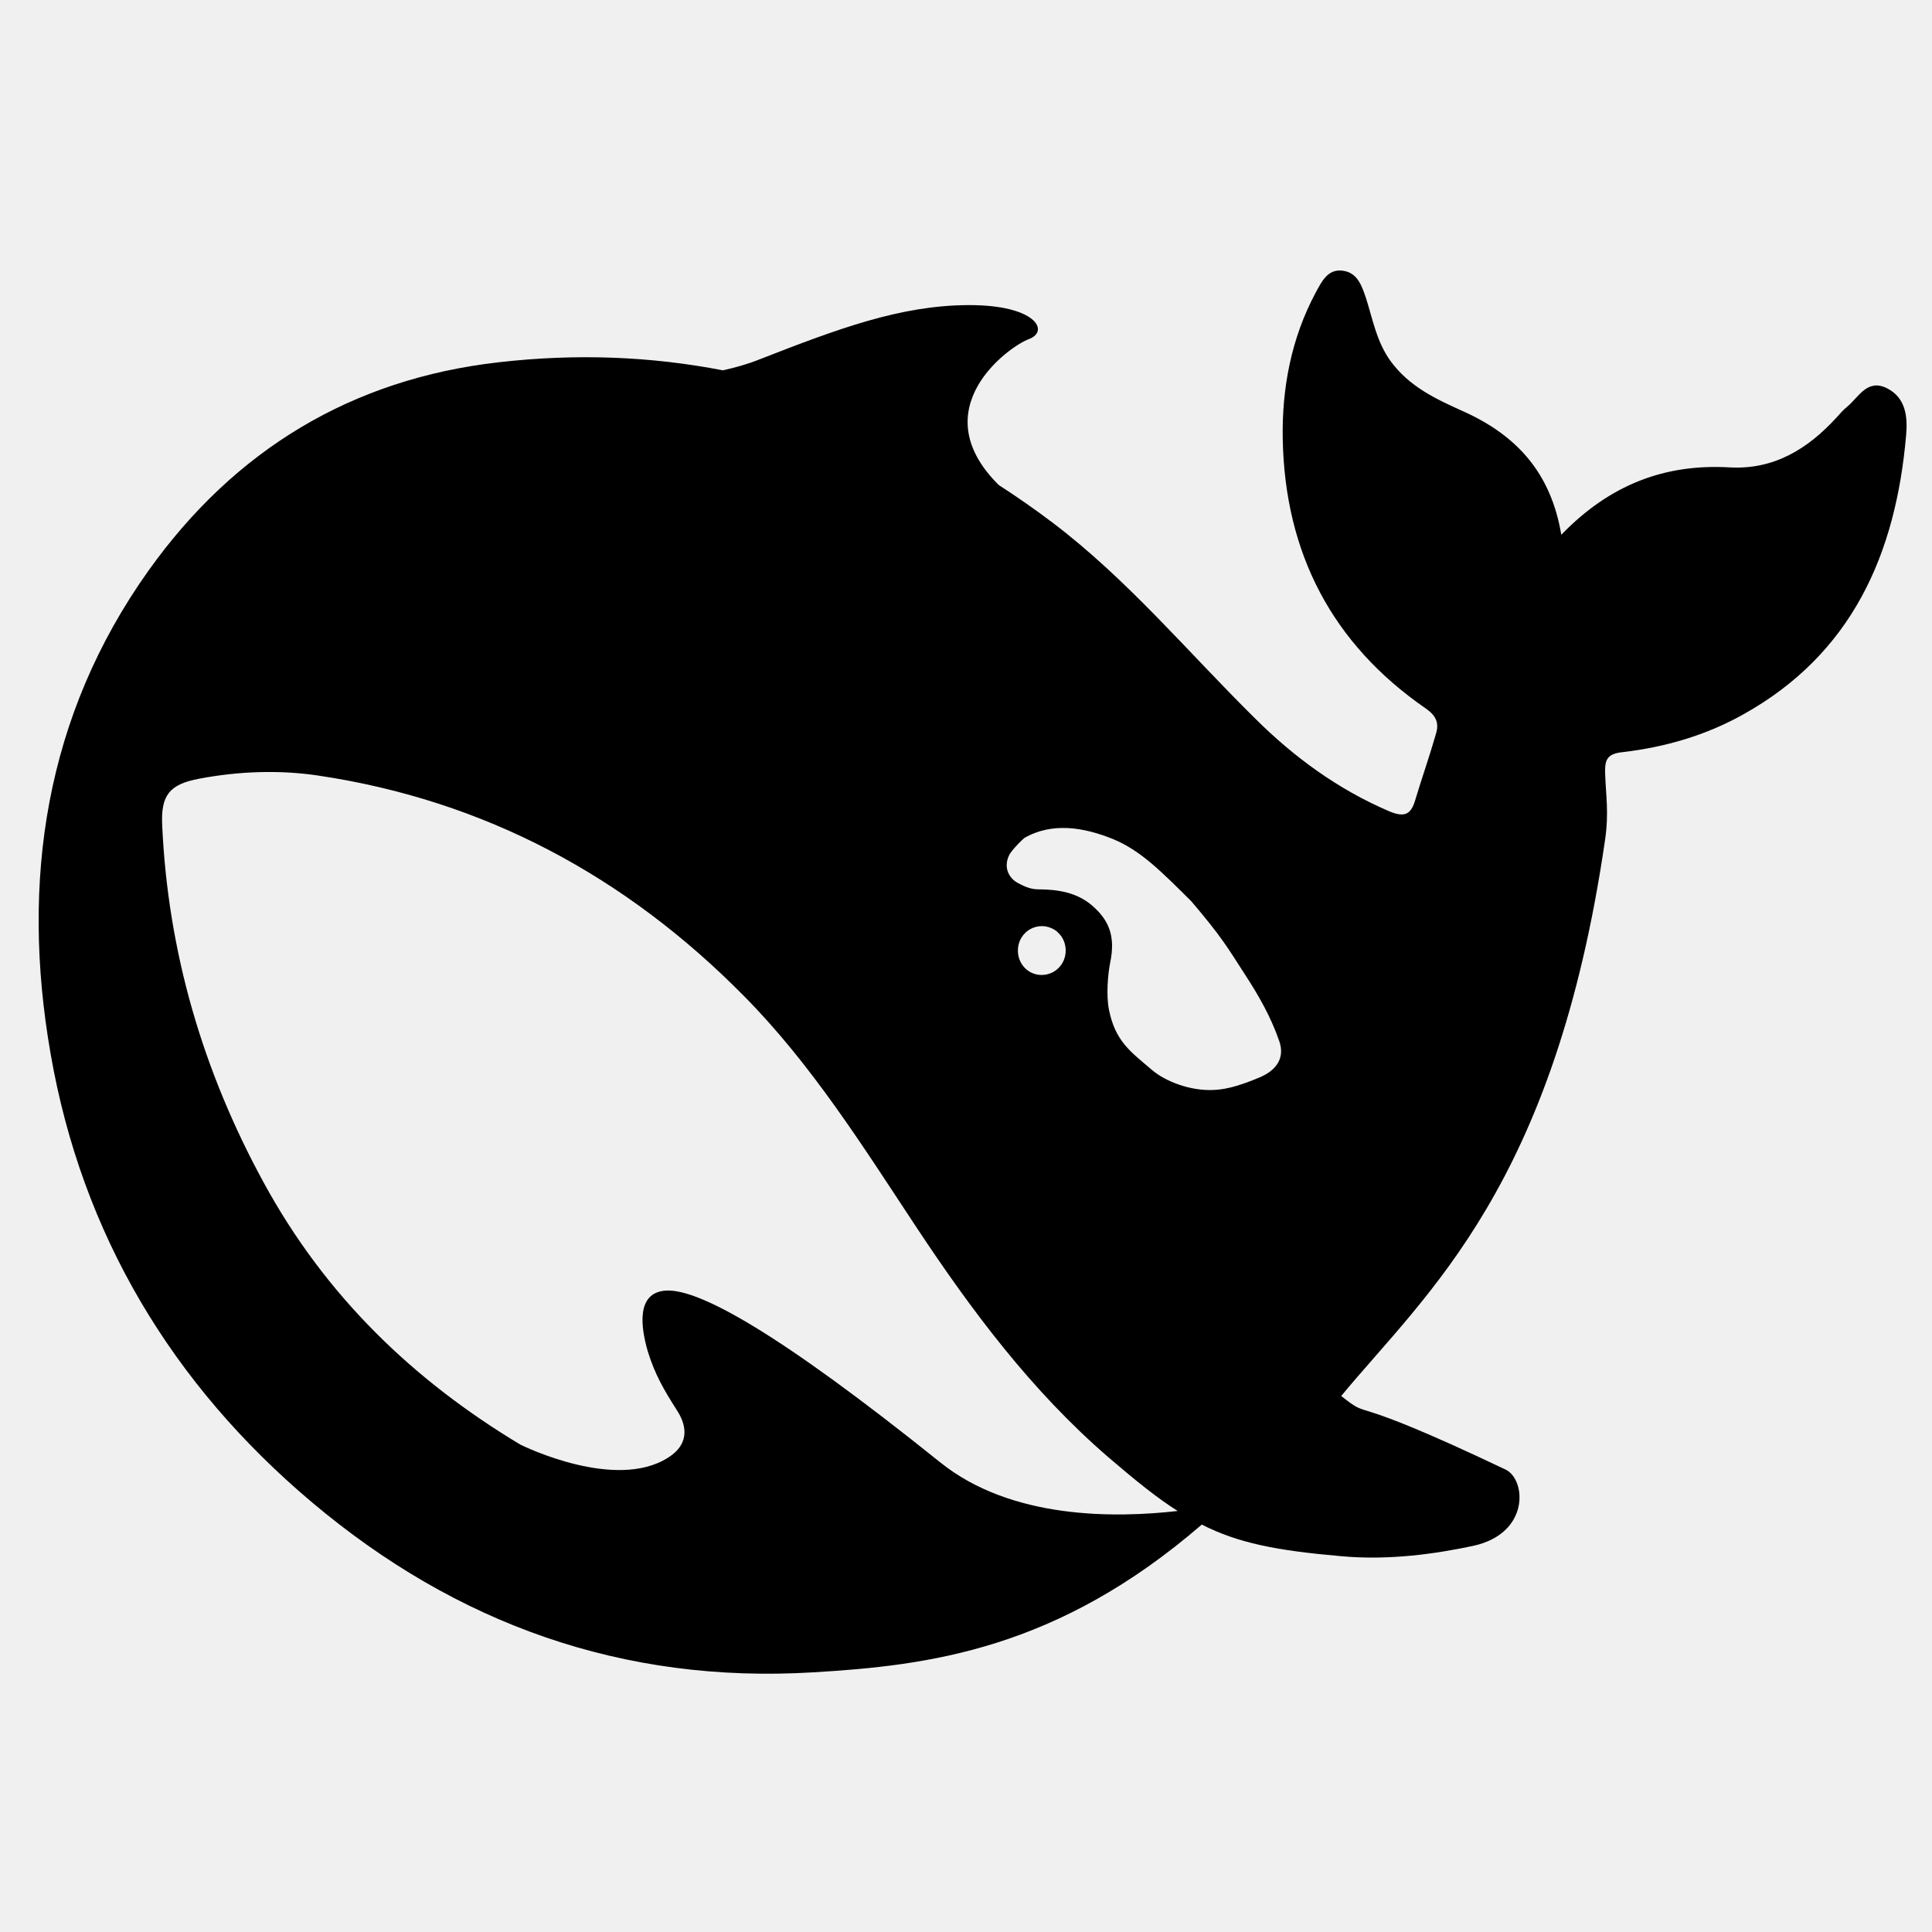
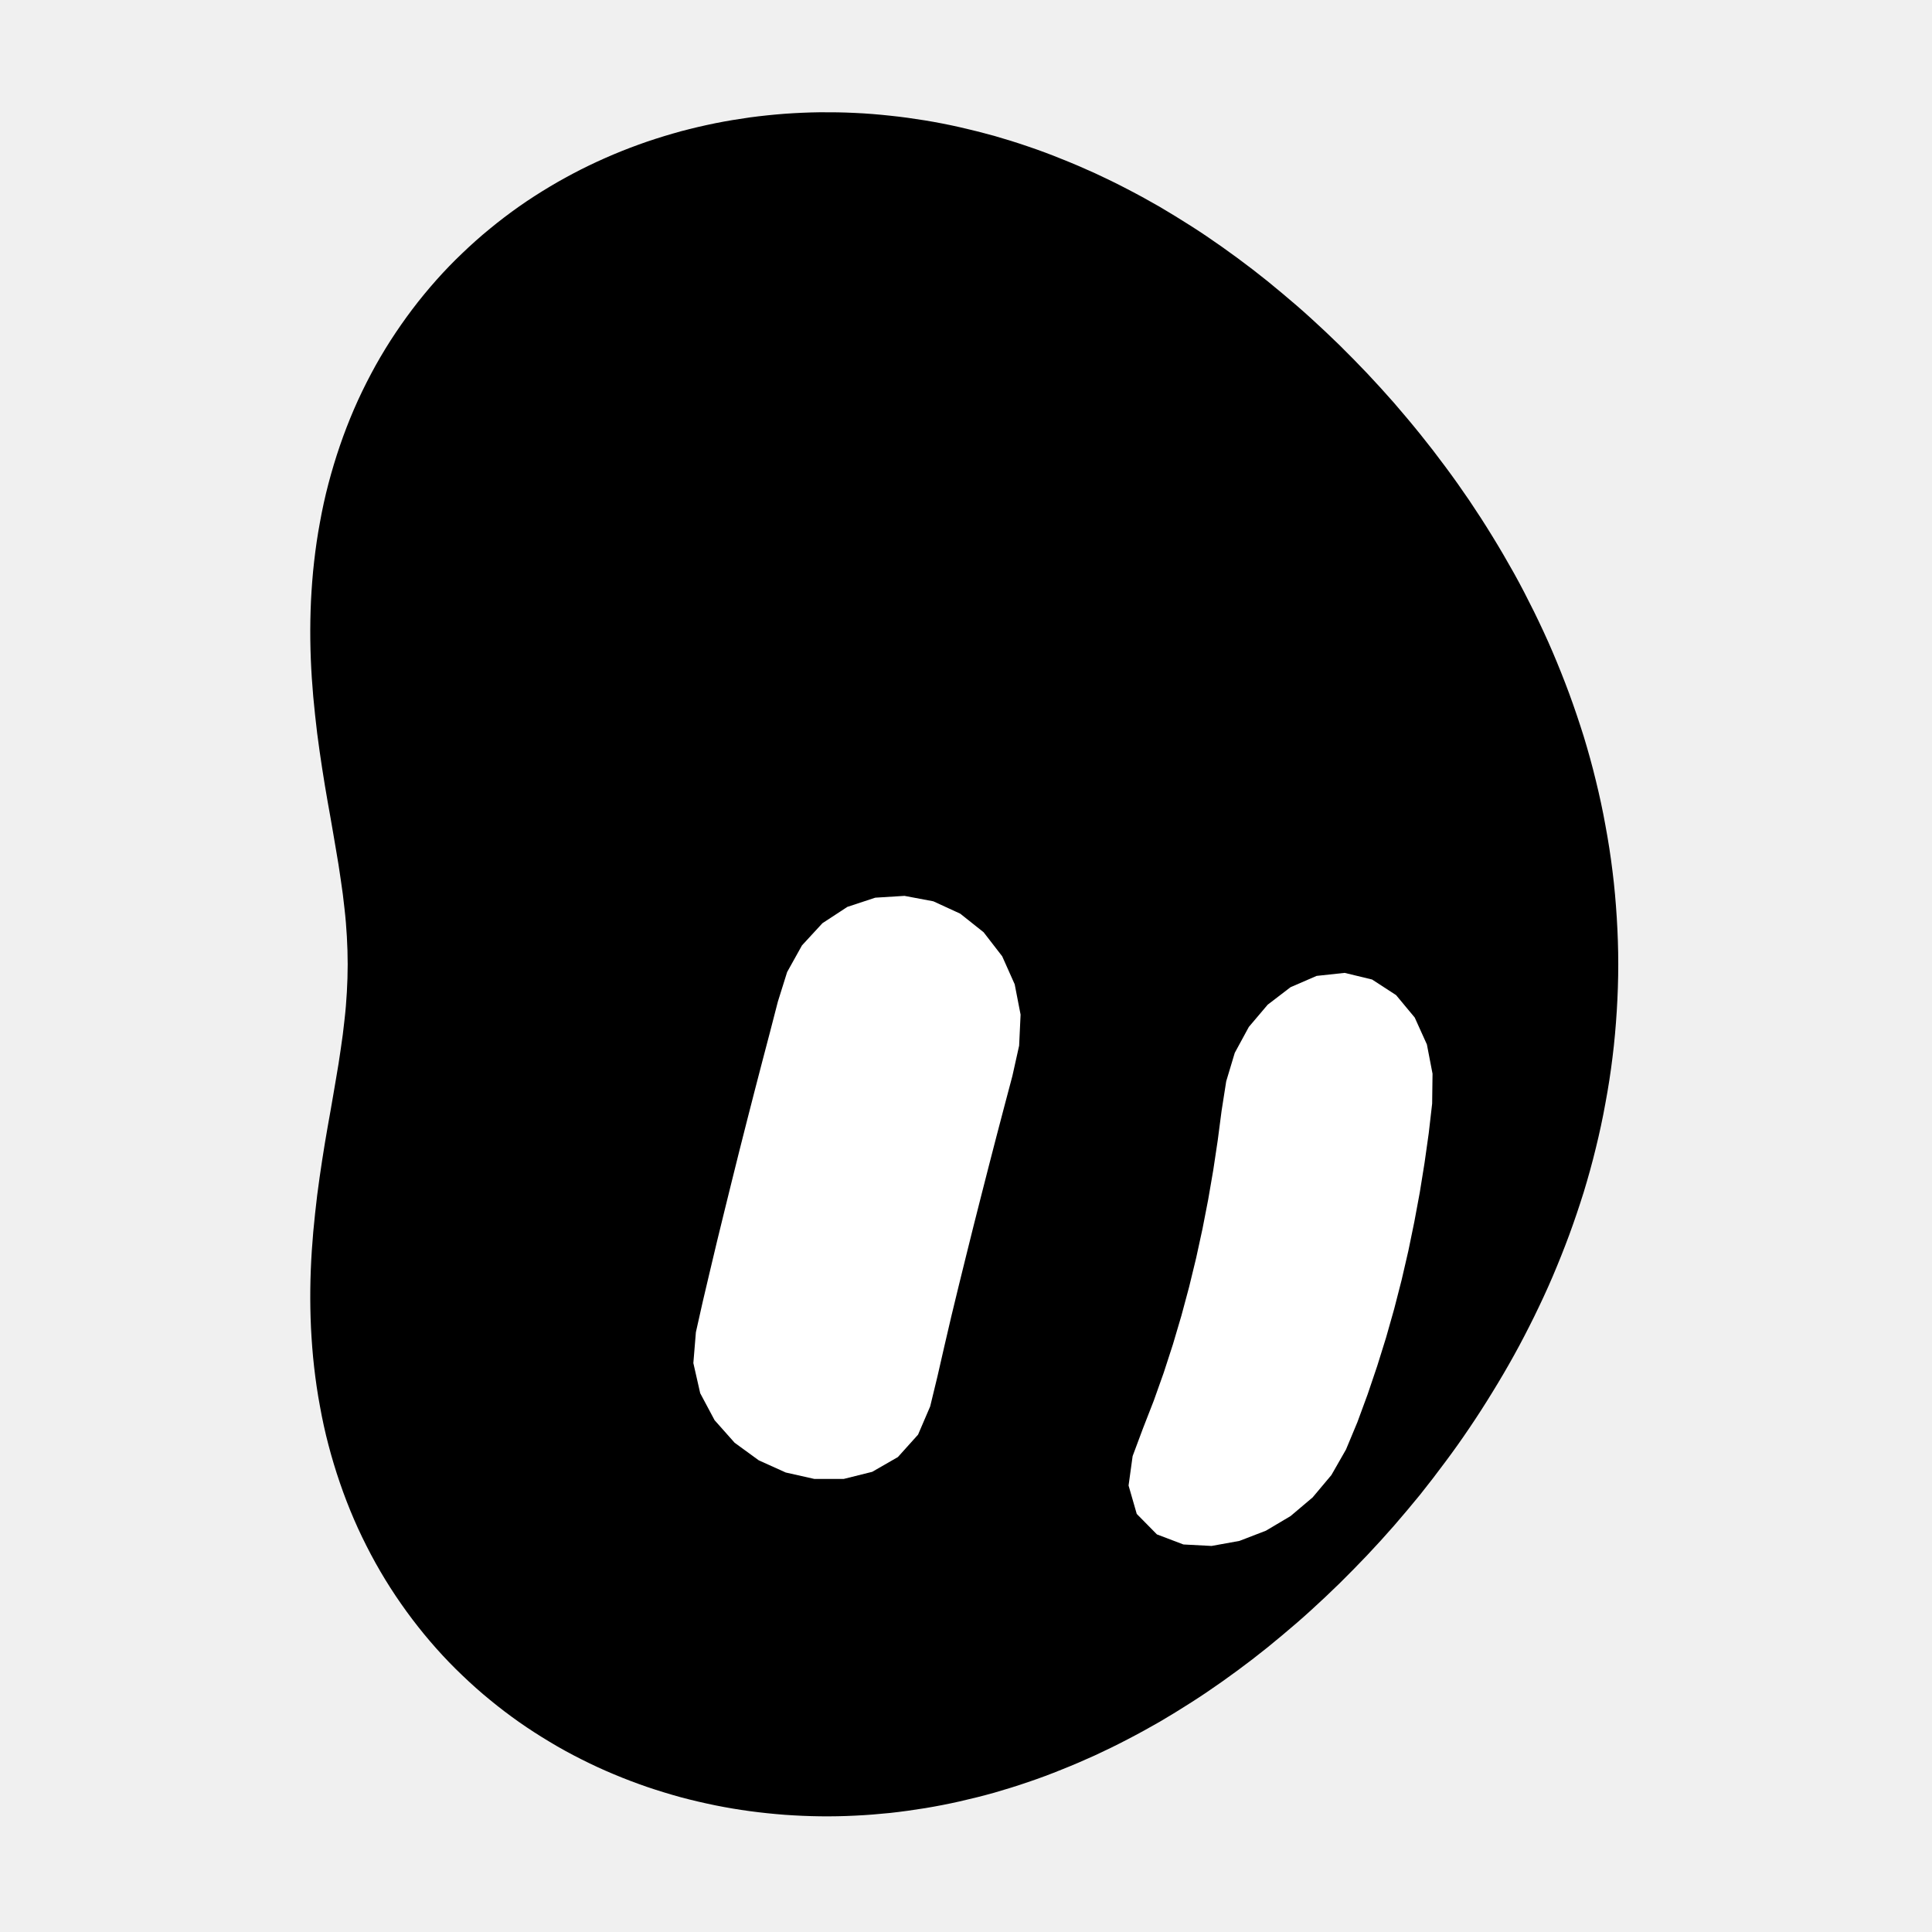
- <svg xmlns="http://www.w3.org/2000/svg" width="50" height="50" viewBox="0 0 50 50" fill="none">
-   <style>
- 		@media (prefers-color-scheme: dark) {
- 			path { fill: #fff; }
- 		}
- 	</style>
-   <path id="path" d="M48.835 10.048C48.323 9.792 48.102 10.28 47.803 10.528C47.701 10.608 47.614 10.712 47.527 10.808C46.779 11.624 45.905 12.16 44.762 12.096C43.092 12 41.666 12.536 40.406 13.84C40.138 12.232 39.248 11.272 37.893 10.656C37.184 10.336 36.467 10.016 35.97 9.32C35.623 8.824 35.529 8.272 35.356 7.728C35.246 7.4 35.135 7.064 34.765 7.008C34.363 6.944 34.206 7.288 34.048 7.576C33.418 8.752 33.173 10.048 33.197 11.36C33.252 14.312 34.474 16.664 36.9 18.336C37.176 18.528 37.247 18.72 37.16 19C36.995 19.576 36.797 20.136 36.624 20.712C36.514 21.08 36.349 21.16 35.962 21C34.631 20.432 33.481 19.592 32.464 18.576C30.739 16.872 29.179 14.992 27.233 13.52C26.776 13.176 26.319 12.856 25.847 12.552C23.862 10.584 26.107 8.968 26.627 8.776C27.17 8.576 26.816 7.888 25.059 7.896C23.302 7.904 21.695 8.504 19.647 9.304C19.348 9.424 19.032 9.512 18.709 9.584C16.85 9.224 14.92 9.144 12.903 9.376C9.106 9.808 6.073 11.64 3.843 14.768C1.165 18.528 0.534 22.8 1.307 27.256C2.118 31.952 4.466 35.84 8.074 38.88C11.816 42.032 16.125 43.576 21.041 43.28C24.027 43.104 27.352 42.696 31.102 39.456C32.047 39.936 33.04 40.128 34.686 40.272C35.955 40.392 37.176 40.208 38.121 40.008C39.602 39.688 39.499 38.288 38.964 38.032C34.623 35.968 35.576 36.808 34.71 36.128C36.916 33.464 40.24 30.696 41.54 21.728C41.643 21.016 41.556 20.568 41.54 19.992C41.532 19.64 41.611 19.504 42.005 19.464C43.092 19.336 44.148 19.032 45.117 18.488C47.929 16.92 49.064 14.344 49.331 11.256C49.371 10.784 49.324 10.296 48.835 10.048ZM24.326 37.84C20.12 34.464 18.079 33.352 17.236 33.4C16.448 33.448 16.59 34.368 16.763 34.968C16.944 35.56 17.181 35.968 17.512 36.488C17.74 36.832 17.898 37.344 17.283 37.728C15.928 38.584 13.573 37.44 13.462 37.384C10.721 35.736 8.428 33.56 6.813 30.584C5.253 27.72 4.348 24.648 4.198 21.368C4.158 20.576 4.387 20.296 5.159 20.152C6.175 19.96 7.223 19.92 8.239 20.072C12.533 20.712 16.189 22.672 19.253 25.776C21.002 27.544 22.325 29.656 23.689 31.72C25.138 33.912 26.698 36 28.683 37.712C29.384 38.312 29.943 38.768 30.479 39.104C28.864 39.288 26.17 39.328 24.326 37.84ZM26.343 24.6C26.343 24.248 26.619 23.968 26.966 23.968C27.044 23.968 27.115 23.984 27.178 24.008C27.265 24.04 27.344 24.088 27.407 24.16C27.517 24.272 27.58 24.432 27.58 24.6C27.58 24.952 27.304 25.232 26.957 25.232C26.611 25.232 26.343 24.952 26.343 24.6ZM32.606 27.88C32.205 28.048 31.803 28.192 31.416 28.208C30.818 28.24 30.164 27.992 29.81 27.688C29.258 27.216 28.864 26.952 28.699 26.128C28.628 25.776 28.668 25.232 28.73 24.92C28.872 24.248 28.714 23.816 28.25 23.424C27.872 23.104 27.391 23.016 26.863 23.016C26.666 23.016 26.485 22.928 26.351 22.856C26.13 22.744 25.949 22.464 26.123 22.12C26.178 22.008 26.446 21.736 26.509 21.688C27.226 21.272 28.053 21.408 28.817 21.72C29.526 22.016 30.061 22.56 30.834 23.328C31.622 24.256 31.763 24.512 32.212 25.208C32.567 25.752 32.89 26.312 33.11 26.952C33.245 27.352 33.071 27.68 32.606 27.88Z" fill="#000" fill-opacity="1" fill-rule="nonzero" />
+ <svg xmlns="http://www.w3.org/2000/svg" viewBox="-15 -15 259 259" width="64" height="64" fill="none">
+   <style>.sh{fill:#000}.ey{fill:#fff}@media(prefers-color-scheme:dark){.sh{fill:#fff}.ey{fill:#000}}</style>
+   <path class="sh" d="M201.94 114.27C201.94 116.35 201.87 118.44 201.74 120.53C201.61 122.6 201.43 124.68 201.17 126.74C200.92 128.8 200.6 130.85 200.22 132.88C199.86 134.91 199.42 136.93 198.93 138.92C198.45 140.91 197.9 142.88 197.31 144.82C196.7 146.77 196.05 148.69 195.36 150.57C194.66 152.46 193.92 154.31 193.14 156.14C192.36 157.97 191.52 159.76 190.66 161.52C189.79 163.28 188.9 165.01 187.96 166.7C187.02 168.4 186.05 170.05 185.05 171.67C184.06 173.29 183.03 174.89 181.98 176.44C180.93 178 179.85 179.52 178.74 181C177.64 182.49 176.52 183.94 175.38 185.37C174.23 186.78 173.06 188.17 171.89 189.52C170.7 190.88 169.5 192.2 168.28 193.49C167.06 194.77 165.82 196.04 164.58 197.26C163.32 198.49 162.06 199.68 160.77 200.85C159.5 202.01 158.2 203.13 156.88 204.23C155.58 205.33 154.25 206.4 152.91 207.43C151.57 208.46 150.21 209.46 148.84 210.43C147.48 211.39 146.1 212.33 144.7 213.22C143.3 214.12 141.89 214.98 140.48 215.81C139.05 216.63 137.62 217.42 136.17 218.17C134.72 218.93 133.26 219.64 131.79 220.32C130.32 220.99 128.83 221.63 127.34 222.22C125.85 222.83 124.34 223.39 122.83 223.9C121.32 224.42 119.8 224.89 118.27 225.33C116.74 225.76 115.2 226.14 113.66 226.49C112.12 226.84 110.57 227.14 109 227.4C107.45 227.65 105.89 227.87 104.33 228.04C102.76 228.2 101.2 228.33 99.63 228.4C98.07 228.48 96.49 228.51 94.92 228.49C93.35 228.47 91.79 228.4 90.22 228.29C88.66 228.17 87.1 228.01 85.53 227.8C83.98 227.59 82.43 227.33 80.89 227.02C79.34 226.7 77.81 226.35 76.28 225.94C74.76 225.52 73.24 225.06 71.74 224.55C70.24 224.03 68.75 223.47 67.28 222.85C65.81 222.24 64.35 221.56 62.92 220.84C61.49 220.12 60.07 219.35 58.69 218.51C57.3 217.68 55.93 216.8 54.59 215.86C53.27 214.93 51.95 213.93 50.69 212.89C49.41 211.85 48.17 210.74 46.97 209.59C45.77 208.45 44.6 207.24 43.49 205.99C42.37 204.73 41.3 203.43 40.27 202.07C39.25 200.72 38.27 199.32 37.34 197.87C36.42 196.43 35.54 194.93 34.73 193.4C33.92 191.87 33.15 190.29 32.46 188.69C31.77 187.09 31.13 185.44 30.56 183.77C29.99 182.11 29.48 180.42 29.03 178.7C28.58 176.99 28.2 175.25 27.89 173.51C27.56 171.77 27.31 170.01 27.11 168.26C26.91 166.51 26.78 164.74 26.69 163C26.61 161.25 26.58 159.51 26.6 157.78C26.62 156.06 26.69 154.34 26.8 152.66C26.91 150.98 27.06 149.31 27.24 147.68C27.41 146.05 27.61 144.45 27.84 142.87C28.06 141.3 28.31 139.76 28.55 138.26C28.8 136.75 29.06 135.29 29.32 133.85C29.56 132.41 29.82 131.02 30.04 129.65C30.28 128.27 30.5 126.94 30.68 125.63C30.88 124.31 31.05 123.03 31.18 121.75C31.33 120.47 31.43 119.23 31.5 117.98C31.57 116.74 31.61 115.51 31.61 114.27C31.61 113.04 31.57 111.8 31.5 110.56C31.43 109.31 31.33 108.07 31.18 106.79C31.05 105.51 30.88 104.23 30.68 102.92C30.5 101.61 30.28 100.27 30.04 98.89C29.82 97.52 29.56 96.13 29.32 94.69C29.06 93.26 28.8 91.79 28.55 90.28C28.31 88.78 28.06 87.24 27.84 85.67C27.61 84.11 27.41 82.49 27.24 80.86C27.06 79.23 26.91 77.56 26.8 75.88C26.69 74.2 26.62 72.48 26.6 70.76C26.58 69.03 26.61 67.29 26.69 65.54C26.78 63.8 26.91 62.03 27.11 60.29C27.31 58.53 27.56 56.77 27.89 55.03C28.2 53.29 28.58 51.55 29.03 49.84C29.48 48.13 29.99 46.43 30.56 44.77C31.13 43.1 31.77 41.45 32.46 39.85C33.15 38.25 33.92 36.67 34.73 35.14C35.54 33.61 36.42 32.11 37.34 30.67C38.27 29.23 39.25 27.82 40.27 26.47C41.3 25.11 42.37 23.81 43.49 22.55C44.6 21.3 45.77 20.09 46.97 18.95C48.17 17.8 49.41 16.69 50.69 15.65C51.95 14.61 53.27 13.61 54.59 12.68C55.93 11.74 57.3 10.86 58.69 10.03C60.07 9.2 61.49 8.43 62.92 7.7C64.35 6.98 65.81 6.31 67.28 5.69C68.75 5.07 70.24 4.51 71.74 3.99C73.24 3.48 74.76 3.02 76.28 2.6C77.81 2.19 79.34 1.84 80.89 1.52C82.43 1.21 83.98 0.96 85.53 0.74C87.1 0.53 88.66 0.37 90.22 0.25C91.79 0.14 93.35 0.07 94.92 0.05C96.49 0.04 98.07 0.06 99.63 0.14C101.2 0.21 102.76 0.34 104.33 0.51C105.89 0.67 107.45 0.89 109 1.14C110.57 1.4 112.12 1.7 113.66 2.05C115.2 2.4 116.74 2.79 118.27 3.21C119.8 3.65 121.32 4.12 122.83 4.64C124.34 5.15 125.85 5.71 127.34 6.32C128.83 6.91 130.32 7.55 131.79 8.22C133.26 8.9 134.72 9.61 136.17 10.37C137.62 11.12 139.05 11.91 140.48 12.73C141.89 13.56 143.3 14.43 144.7 15.32C146.1 16.21 147.48 17.15 148.84 18.11C150.21 19.08 151.57 20.08 152.91 21.11C154.25 22.14 155.58 23.21 156.88 24.31C158.2 25.41 159.5 26.53 160.77 27.69C162.06 28.86 163.32 30.05 164.58 31.28C165.82 32.5 167.06 33.77 168.28 35.05C169.5 36.35 170.7 37.66 171.89 39.02C173.06 40.38 174.23 41.76 175.38 43.19C176.52 44.6 177.64 46.05 178.74 47.54C179.85 49.03 180.93 50.55 181.98 52.1C183.03 53.66 184.06 55.25 185.05 56.87C186.05 58.49 187.02 60.16 187.96 61.84C188.9 63.53 189.79 65.26 190.66 67.02C191.52 68.78 192.36 70.57 193.14 72.4C193.92 74.23 194.66 76.08 195.36 77.97C196.05 79.85 196.7 81.78 197.31 83.72C197.9 85.66 198.45 87.63 198.93 89.62C199.42 91.62 199.86 93.63 200.22 95.66C200.6 97.69 200.92 99.74 201.17 101.8C201.43 103.86 201.61 105.94 201.74 108.02C201.87 110.1 201.94 112.19 201.94 114.27Z" />
+   <g transform="translate(114.27 114.27) scale(0.850 0.900) translate(-114.27 -114.27)">
+     <path class="ey" d="M104.84 104.08L109.39 104.89L113.63 106.73L117.32 109.5L120.25 113.08L122.22 117.25L123.15 121.77L122.92 126.39L121.86 130.89L120.61 135.35L119.37 139.81L118.15 144.27L116.94 148.74L115.74 153.21L114.56 157.69L113.39 162.17L112.24 166.65L111.13 171.15L110.04 175.65L108.89 180.13L106.98 184.33L103.8 187.67L99.75 189.87L95.25 190.93L90.63 190.93L86.11 189.97L81.86 188.16L78.05 185.54L74.89 182.18L72.62 178.16L71.54 173.67L71.94 169.08L73.01 164.57L74.13 160.08L75.26 155.59L76.42 151.11L77.59 146.63L78.77 142.15L79.97 137.68L81.18 133.22L82.41 128.75L83.65 124.29L84.87 119.83L86.33 115.43L88.67 111.46L91.9 108.15L95.83 105.72L100.23 104.35Z" />
+     <path class="ey" d="M174.26 115.55L178.59 116.54L182.37 118.86L185.31 122.2L187.23 126.21L188.12 130.57L188.06 135.02L187.52 139.44L186.86 143.85L186.11 148.25L185.25 152.62L184.3 156.98L183.24 161.31L182.07 165.61L180.79 169.88L179.39 174.12L177.89 178.31L176.27 182.47L174.47 186.55L172.17 190.35L169.21 193.68L165.73 196.46L161.84 198.64L157.66 200.16L153.27 200.91L148.83 200.69L144.65 199.19L141.47 196.14L140.18 191.91L140.82 187.53L142.46 183.38L144.16 179.26L145.73 175.09L147.18 170.87L148.51 166.62L149.73 162.33L150.84 158.01L151.84 153.67L152.74 149.3L153.54 144.91L154.24 140.51L154.85 136.1L155.58 131.7L156.93 127.46L159.15 123.6L162.12 120.29L165.73 117.68L169.84 116Z" />
+   </g>
</svg>
